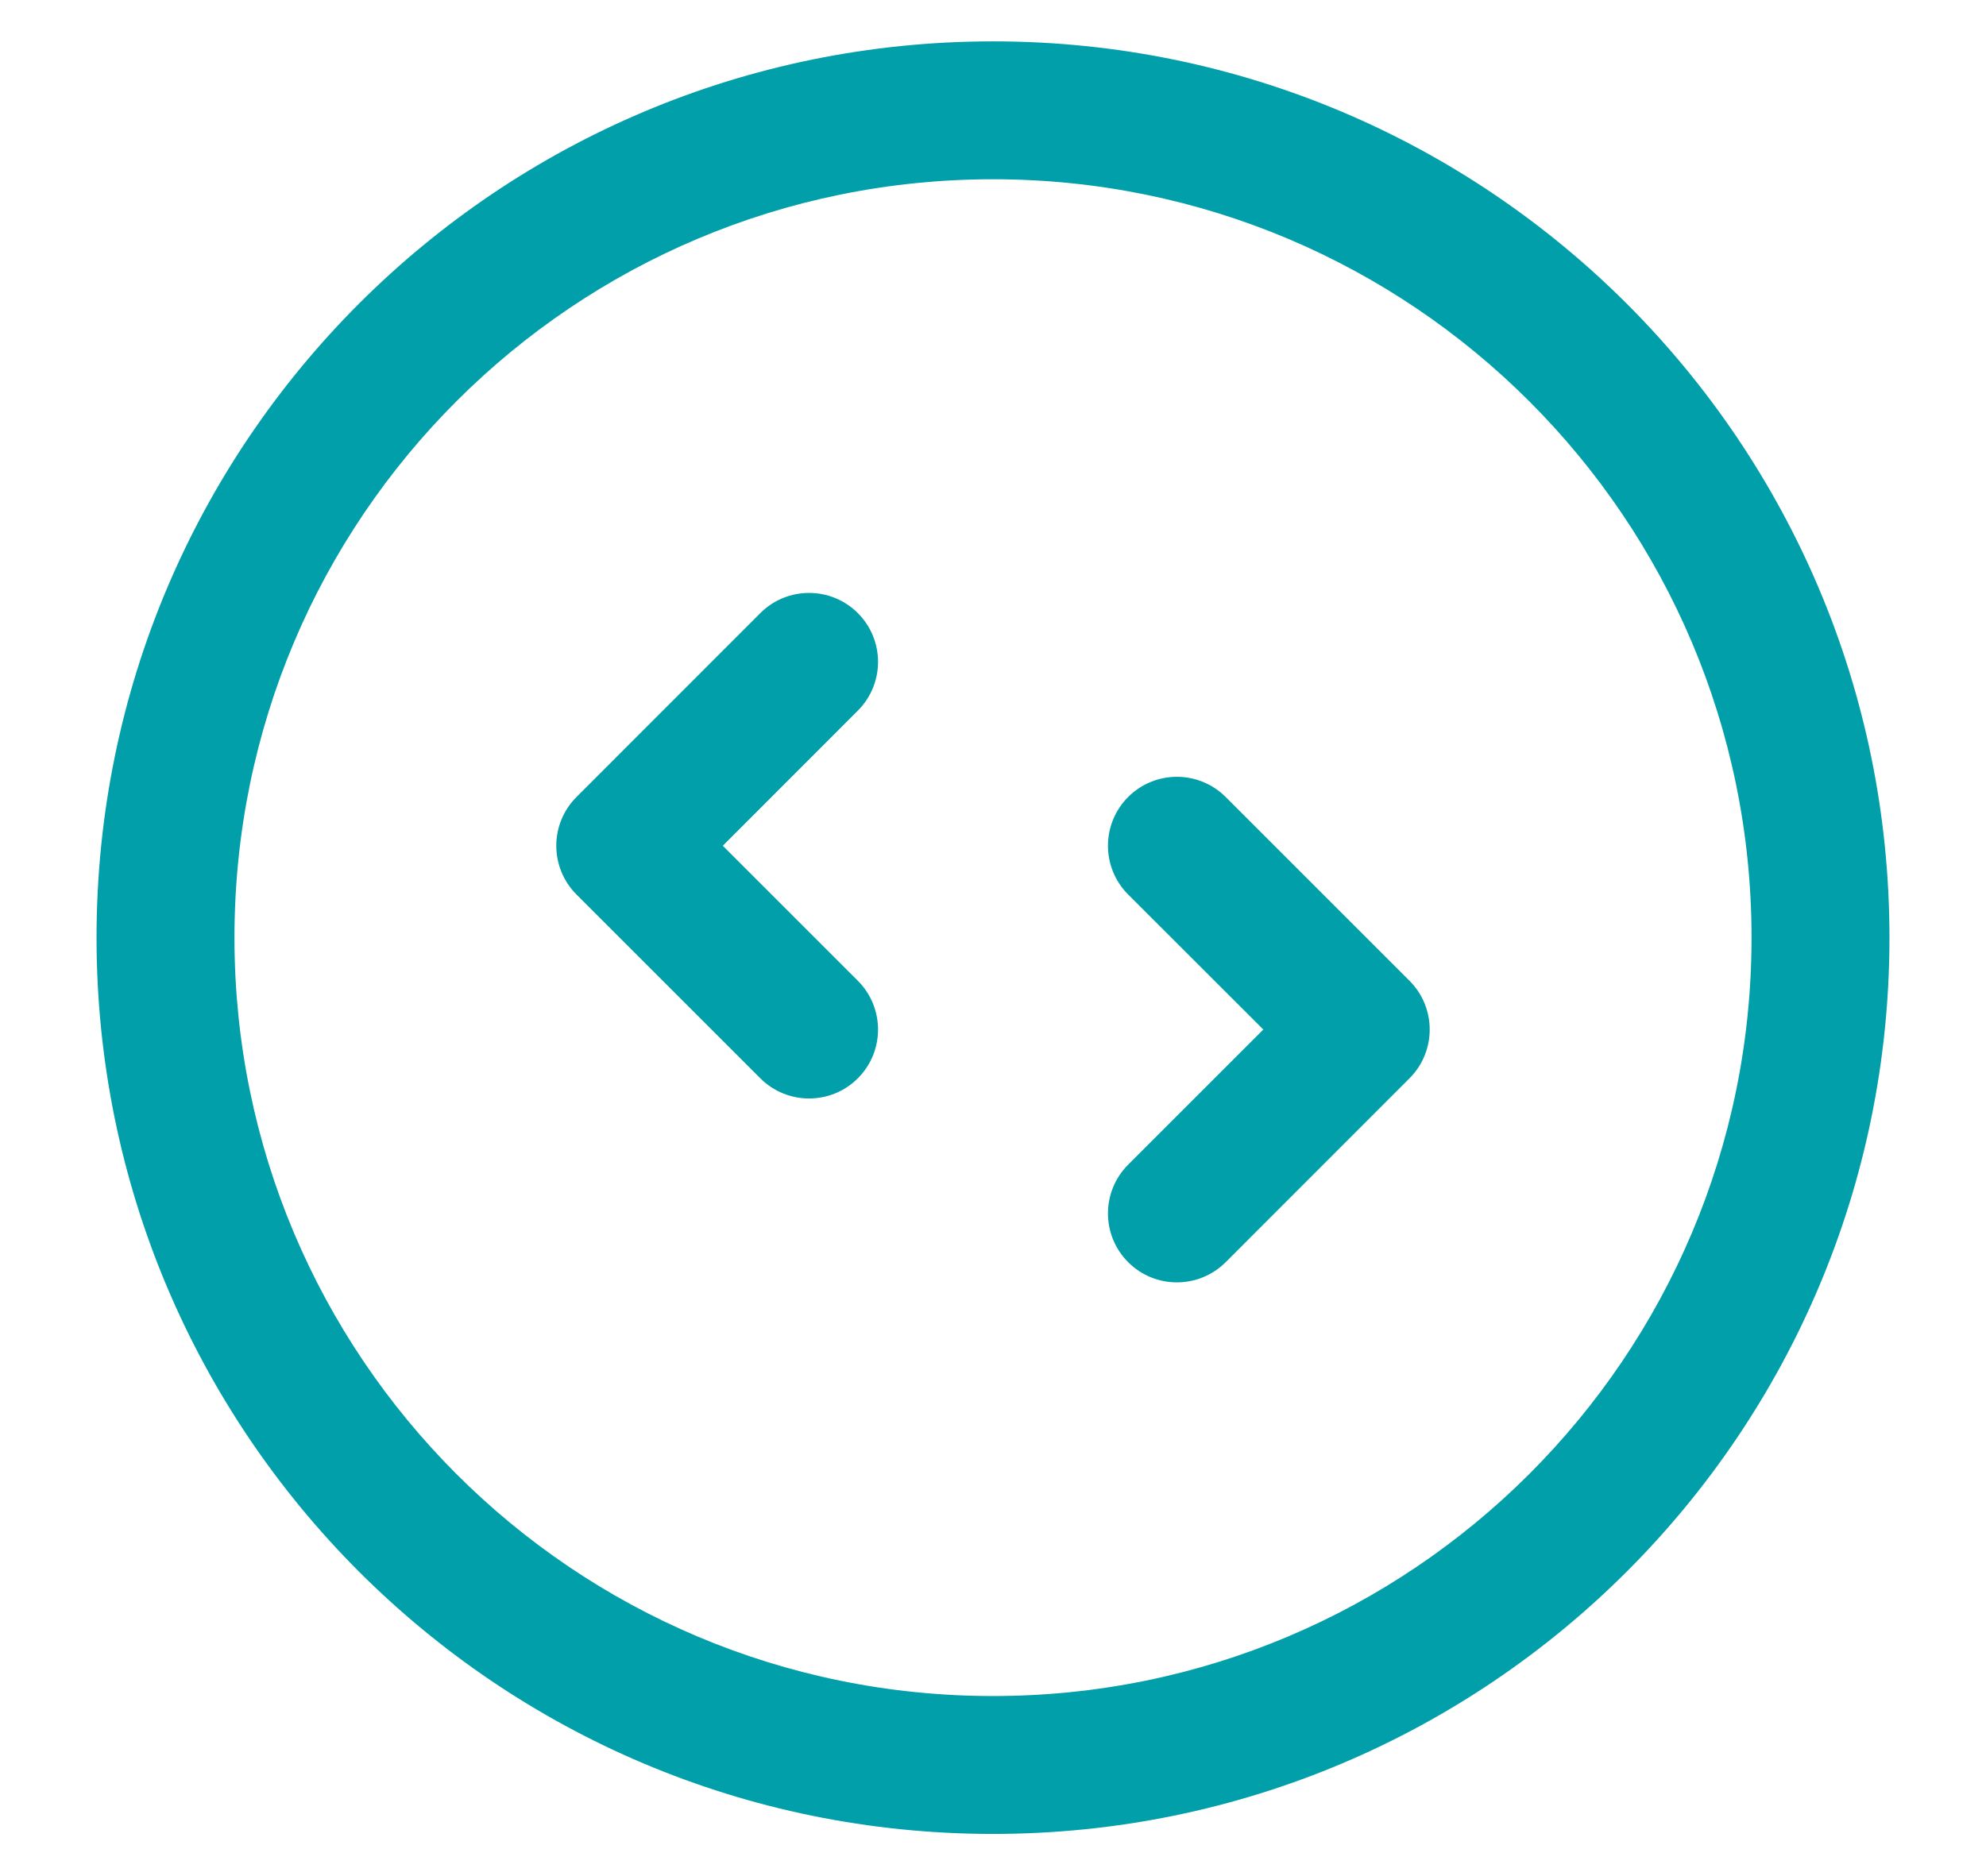
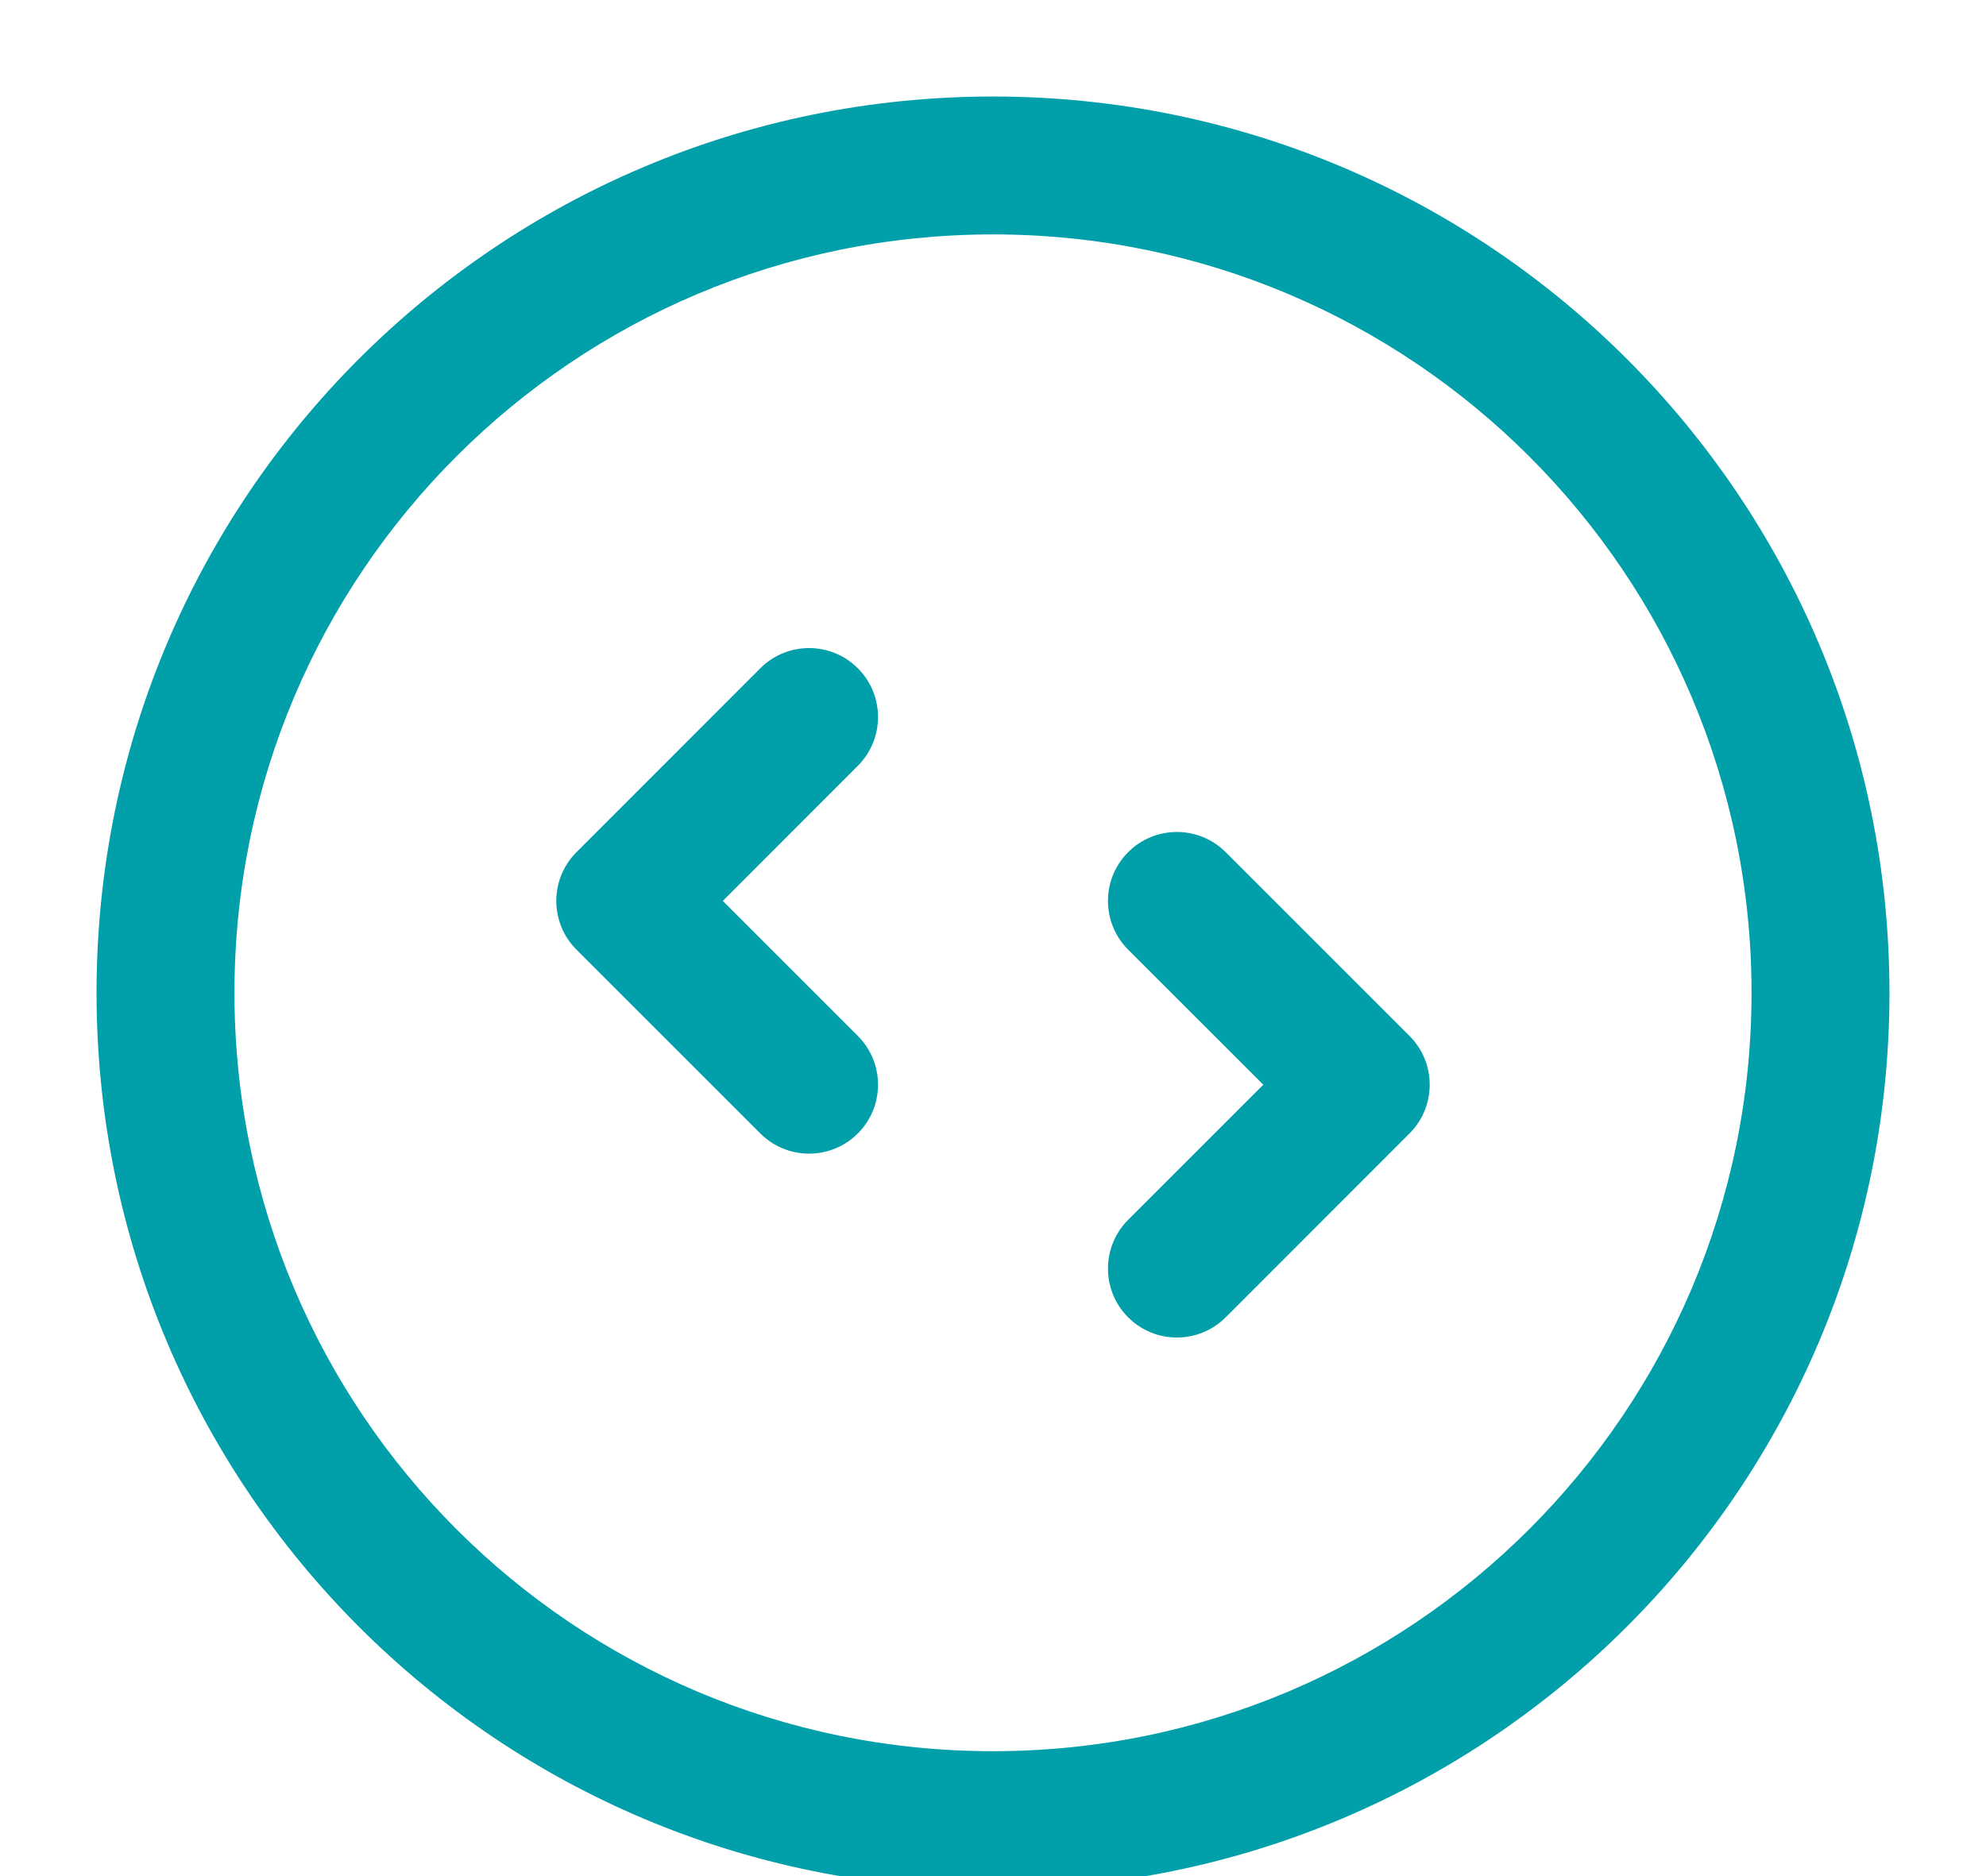
- <svg xmlns="http://www.w3.org/2000/svg" width="18" height="17" viewBox="0 0 18 17" fill="none">
+ <svg xmlns="http://www.w3.org/2000/svg" width="18" height="17" viewBox="0 0 18 16" fill="none">
  <path fill-rule="evenodd" clip-rule="evenodd" d="M9 1.625C5.202 1.625 2.125 4.696 2.125 8.5C2.125 12.298 5.196 15.375 9 15.375C12.797 15.375 15.875 12.297 15.875 8.5C15.875 4.703 12.797 1.625 9 1.625ZM0.875 8.5C0.875 4.004 4.513 0.375 9 0.375C13.488 0.375 17.125 4.012 17.125 8.5C17.125 12.988 13.488 16.625 9 16.625C4.504 16.625 0.875 12.987 0.875 8.5ZM7.775 5.558C8.019 5.802 8.019 6.198 7.775 6.442L6.551 7.667L7.775 8.891C8.019 9.135 8.019 9.531 7.775 9.775C7.531 10.019 7.135 10.019 6.891 9.775L5.225 8.109C4.981 7.865 4.981 7.469 5.225 7.225L6.891 5.558C7.135 5.314 7.531 5.314 7.775 5.558ZM10.225 7.225C10.469 6.981 10.864 6.981 11.109 7.225L12.775 8.891C13.019 9.135 13.019 9.531 12.775 9.775L11.109 11.442C10.864 11.686 10.469 11.686 10.225 11.442C9.981 11.198 9.981 10.802 10.225 10.558L11.45 9.333L10.225 8.109C9.981 7.865 9.981 7.469 10.225 7.225Z" fill="#009FA9" />
</svg>
